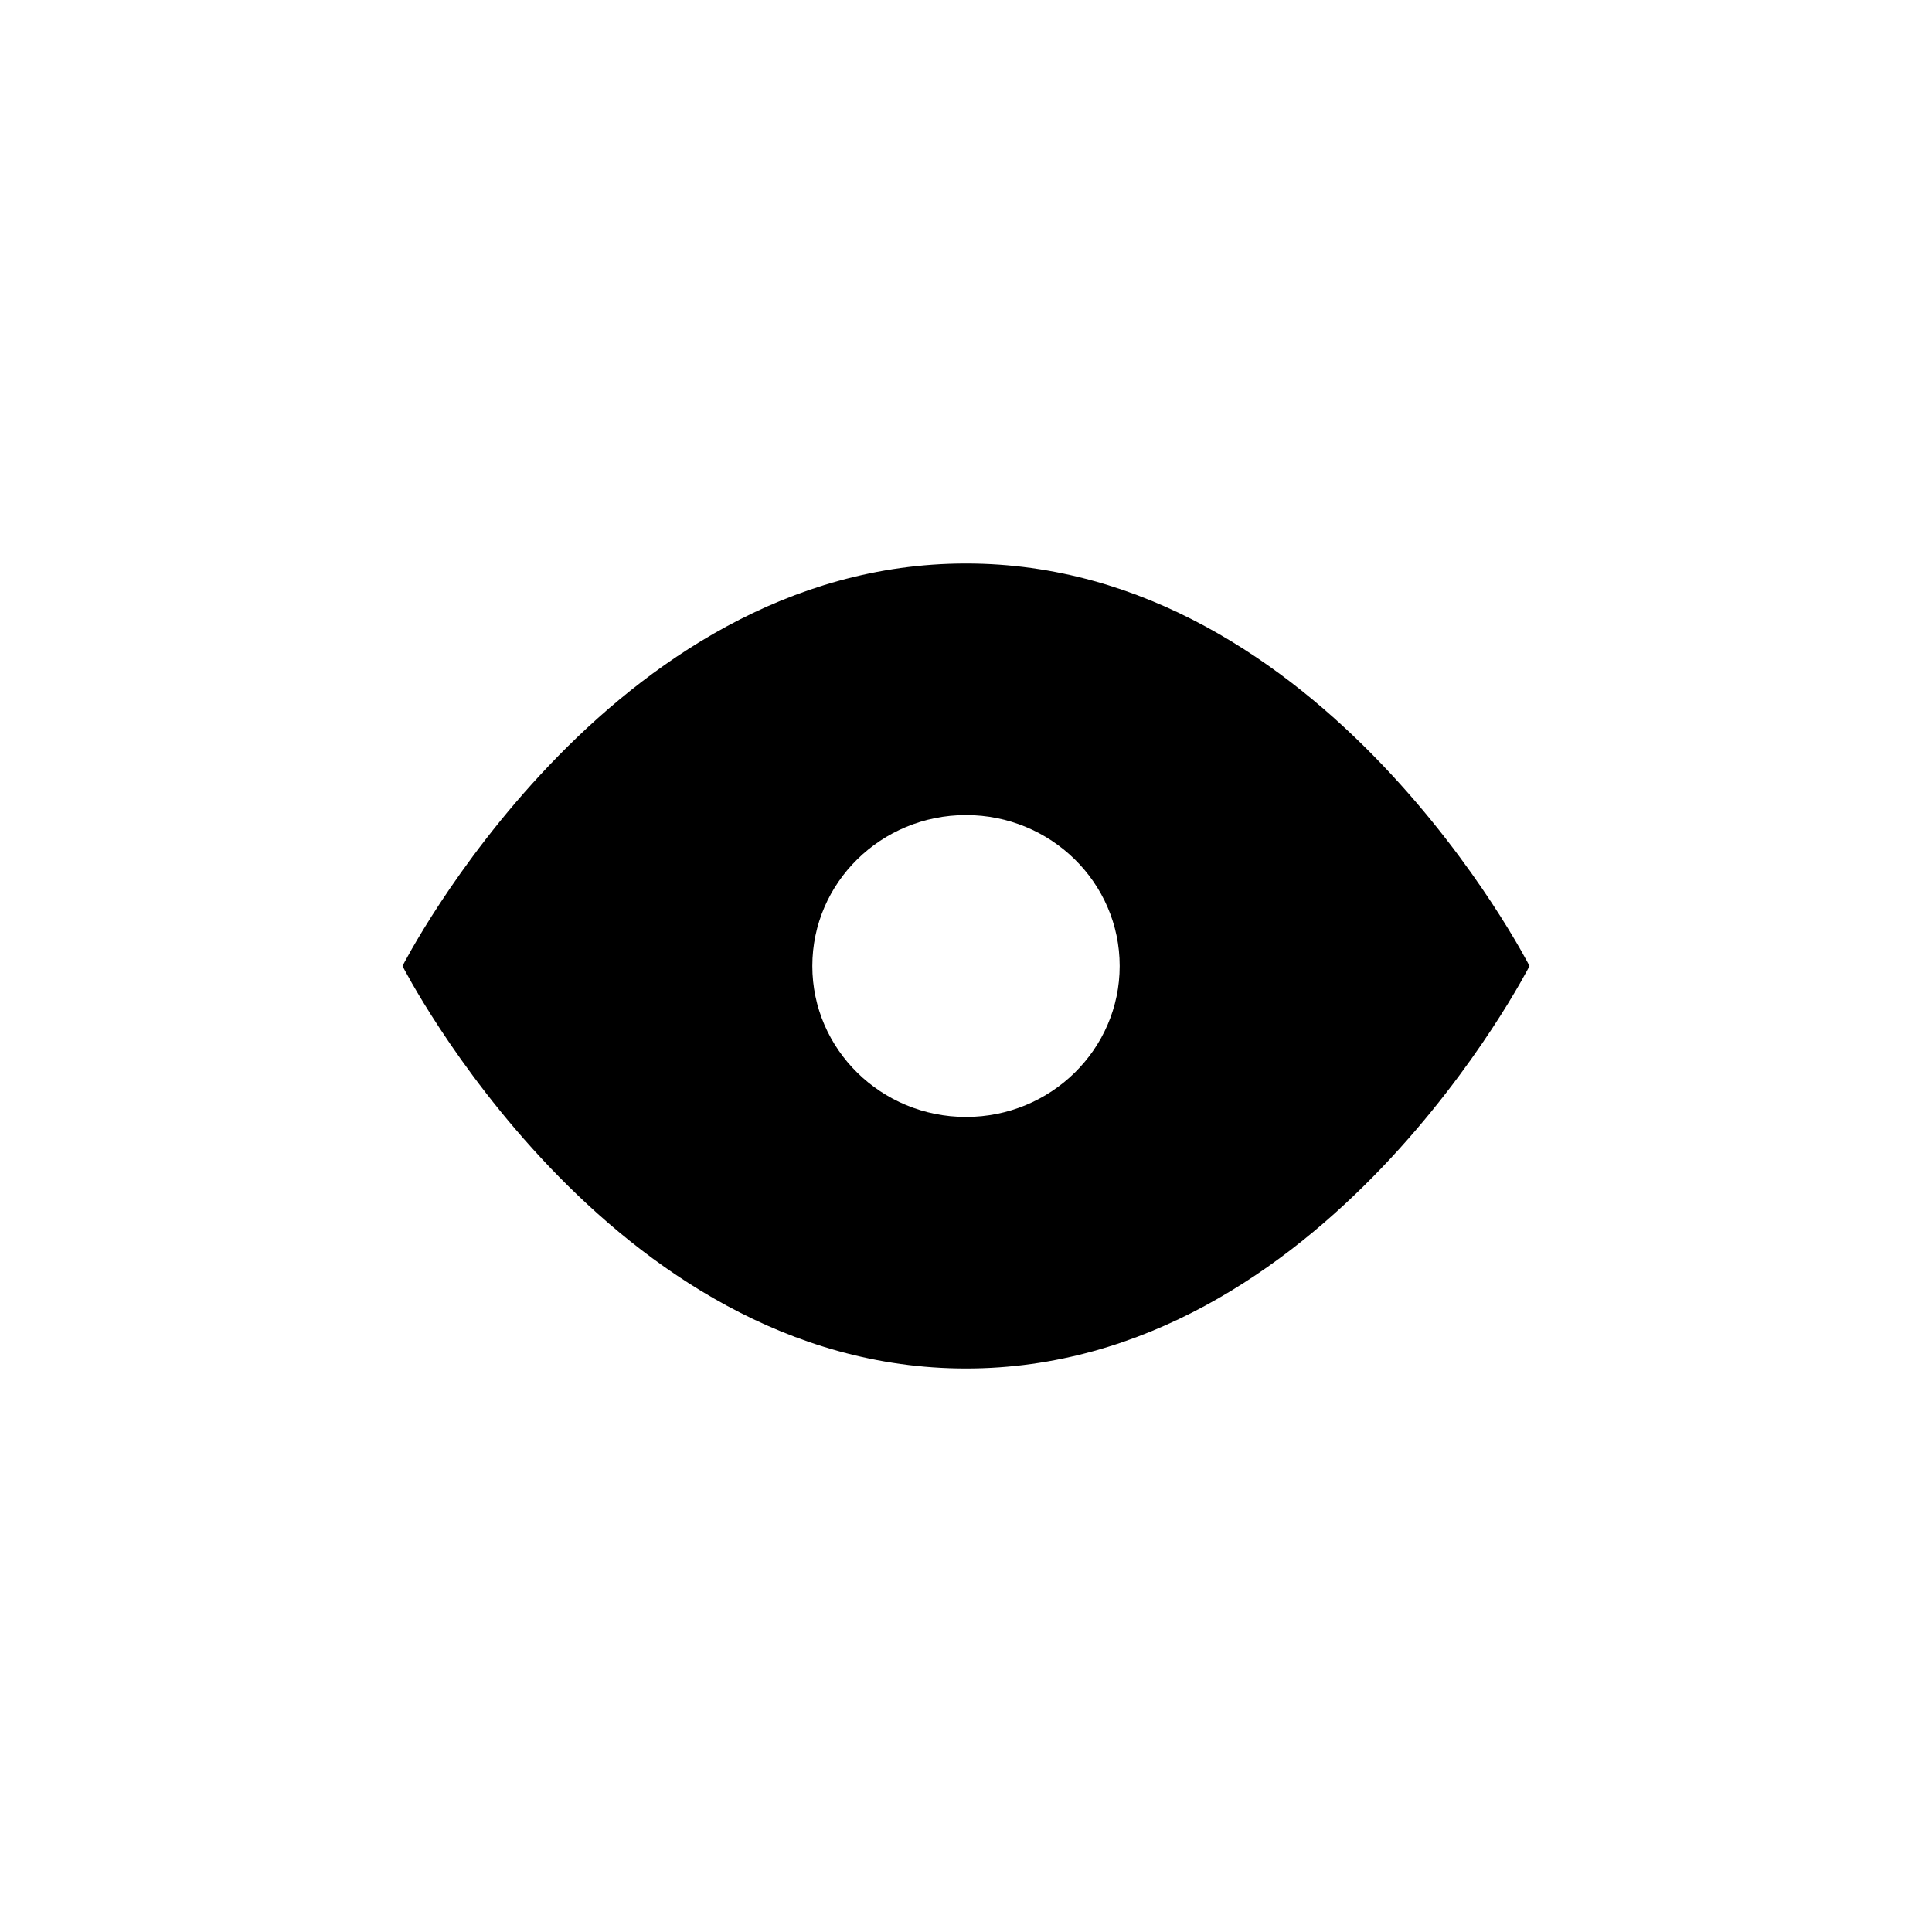
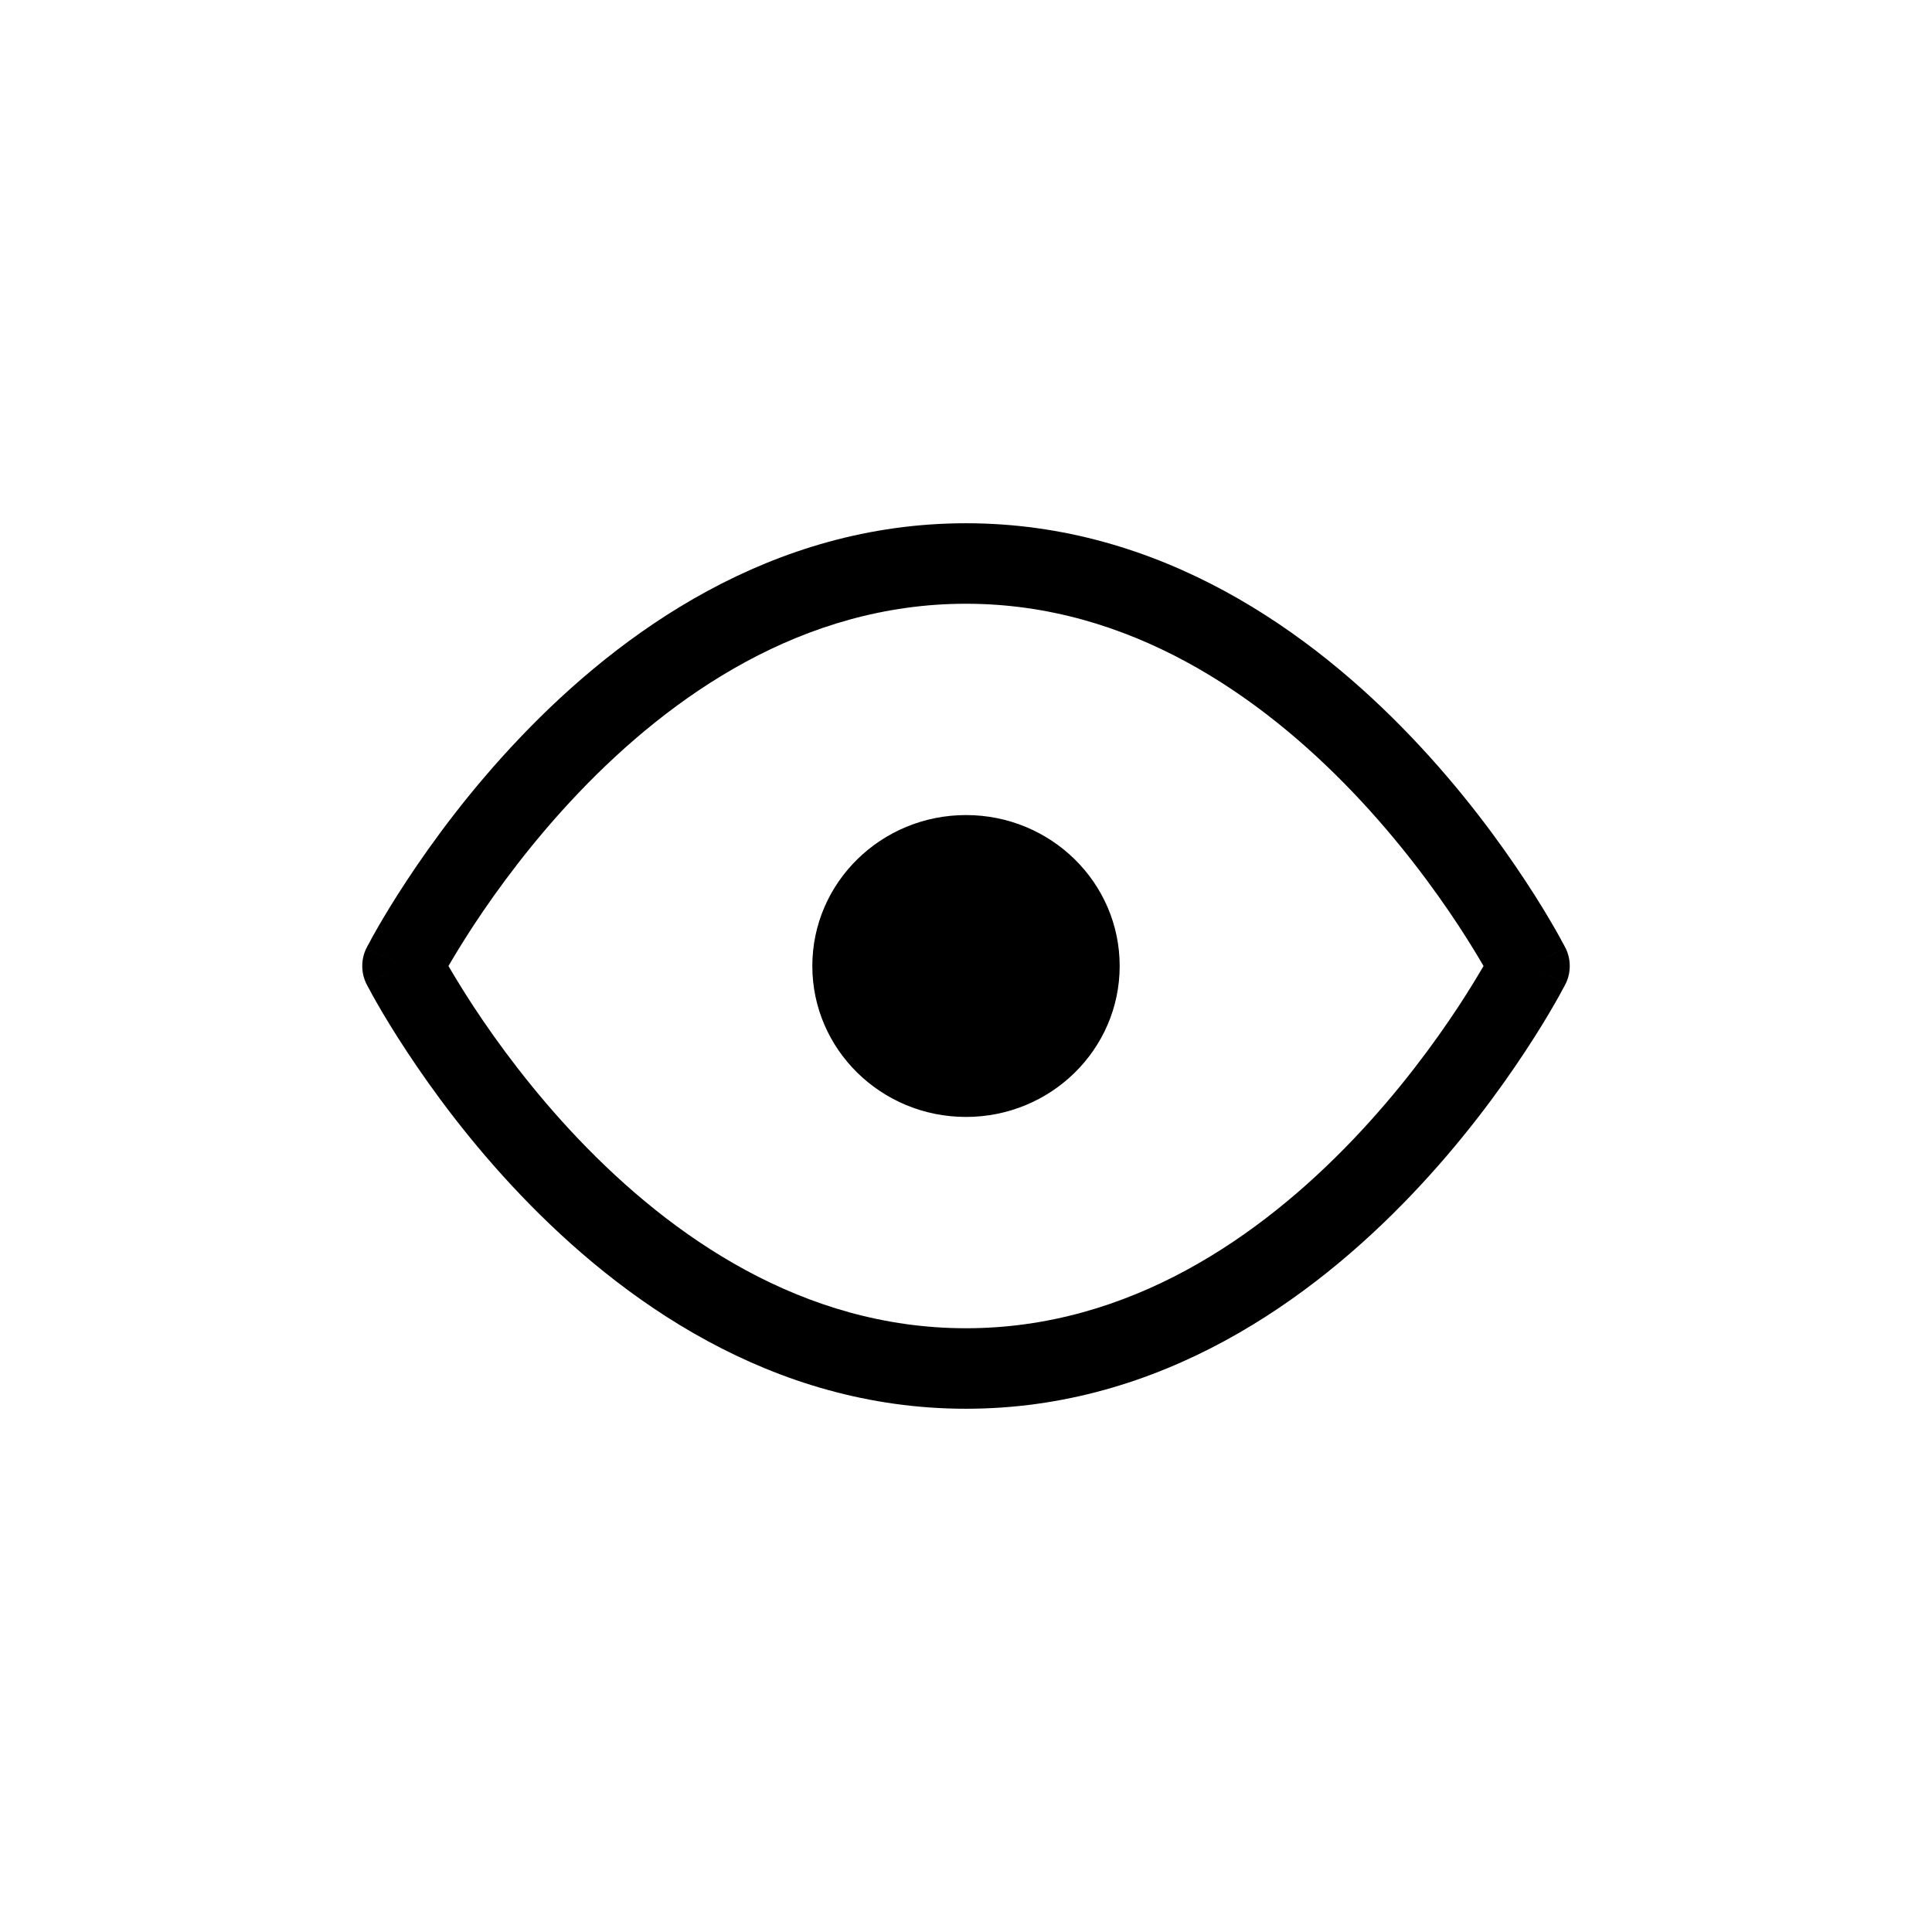
<svg xmlns="http://www.w3.org/2000/svg" width="24" height="24">
-   <path fill-rule="evenodd" d="M5 12s2.545-5 7-5 7 5 7 5-2.545 5-7 5-7-5-7-5z M10.091,12a1.909,1.875 0 1,0 3.818,0a1.909,1.875 0 1,0 -3.818,0" />
+   <path fill-rule="evenodd" clip-rule="evenodd" d="M5.885 12.507C5.75 12.301 5.645 12.127 5.571 12C5.645 11.873 5.75 11.699 5.885 11.493C6.181 11.043 6.62 10.443 7.191 9.845C8.341 8.641 9.969 7.5 12 7.5C14.031 7.5 15.659 8.641 16.809 9.845C17.38 10.443 17.819 11.043 18.115 11.493C18.25 11.699 18.355 11.873 18.429 12C18.355 12.127 18.25 12.301 18.115 12.507C17.819 12.957 17.38 13.557 16.809 14.155C15.659 15.36 14.031 16.5 12 16.5C9.969 16.5 8.341 15.36 7.191 14.155C6.62 13.557 6.181 12.957 5.885 12.507ZM19.445 11.773C19.445 11.773 19.446 11.773 19 12C19.446 12.227 19.445 12.227 19.445 12.227L19.445 12.228L19.445 12.229L19.442 12.233L19.436 12.246C19.43 12.257 19.421 12.273 19.41 12.293C19.389 12.334 19.357 12.391 19.316 12.463C19.233 12.608 19.111 12.812 18.95 13.056C18.63 13.543 18.155 14.193 17.532 14.845C16.296 16.14 14.424 17.5 12 17.5C9.576 17.5 7.704 16.14 6.468 14.845C5.845 14.193 5.37 13.543 5.05 13.056C4.889 12.812 4.767 12.608 4.684 12.463C4.643 12.391 4.611 12.334 4.59 12.293C4.579 12.273 4.57 12.257 4.564 12.246L4.558 12.233L4.556 12.229L4.555 12.228L4.555 12.227C4.555 12.227 4.554 12.227 5 12C4.554 11.773 4.555 11.773 4.555 11.773L4.555 11.772L4.556 11.771L4.558 11.767L4.564 11.754C4.57 11.743 4.579 11.727 4.59 11.707C4.611 11.666 4.643 11.609 4.684 11.537C4.767 11.392 4.889 11.188 5.05 10.944C5.37 10.457 5.845 9.807 6.468 9.155C7.704 7.859 9.576 6.5 12 6.5C14.424 6.5 16.296 7.859 17.532 9.155C18.155 9.807 18.63 10.457 18.95 10.944C19.111 11.188 19.233 11.392 19.316 11.537C19.357 11.609 19.389 11.666 19.41 11.707C19.421 11.727 19.43 11.743 19.436 11.754L19.442 11.767L19.445 11.771L19.445 11.772L19.445 11.773ZM19 12L19.446 11.773C19.518 11.916 19.518 12.084 19.446 12.227L19 12ZM4.554 11.773L5 12L4.554 12.227C4.482 12.084 4.482 11.916 4.554 11.773ZM13.909 12C13.909 13.036 13.054 13.875 12 13.875C10.946 13.875 10.091 13.036 10.091 12C10.091 10.964 10.946 10.125 12 10.125C13.054 10.125 13.909 10.964 13.909 12Z" />
</svg>
